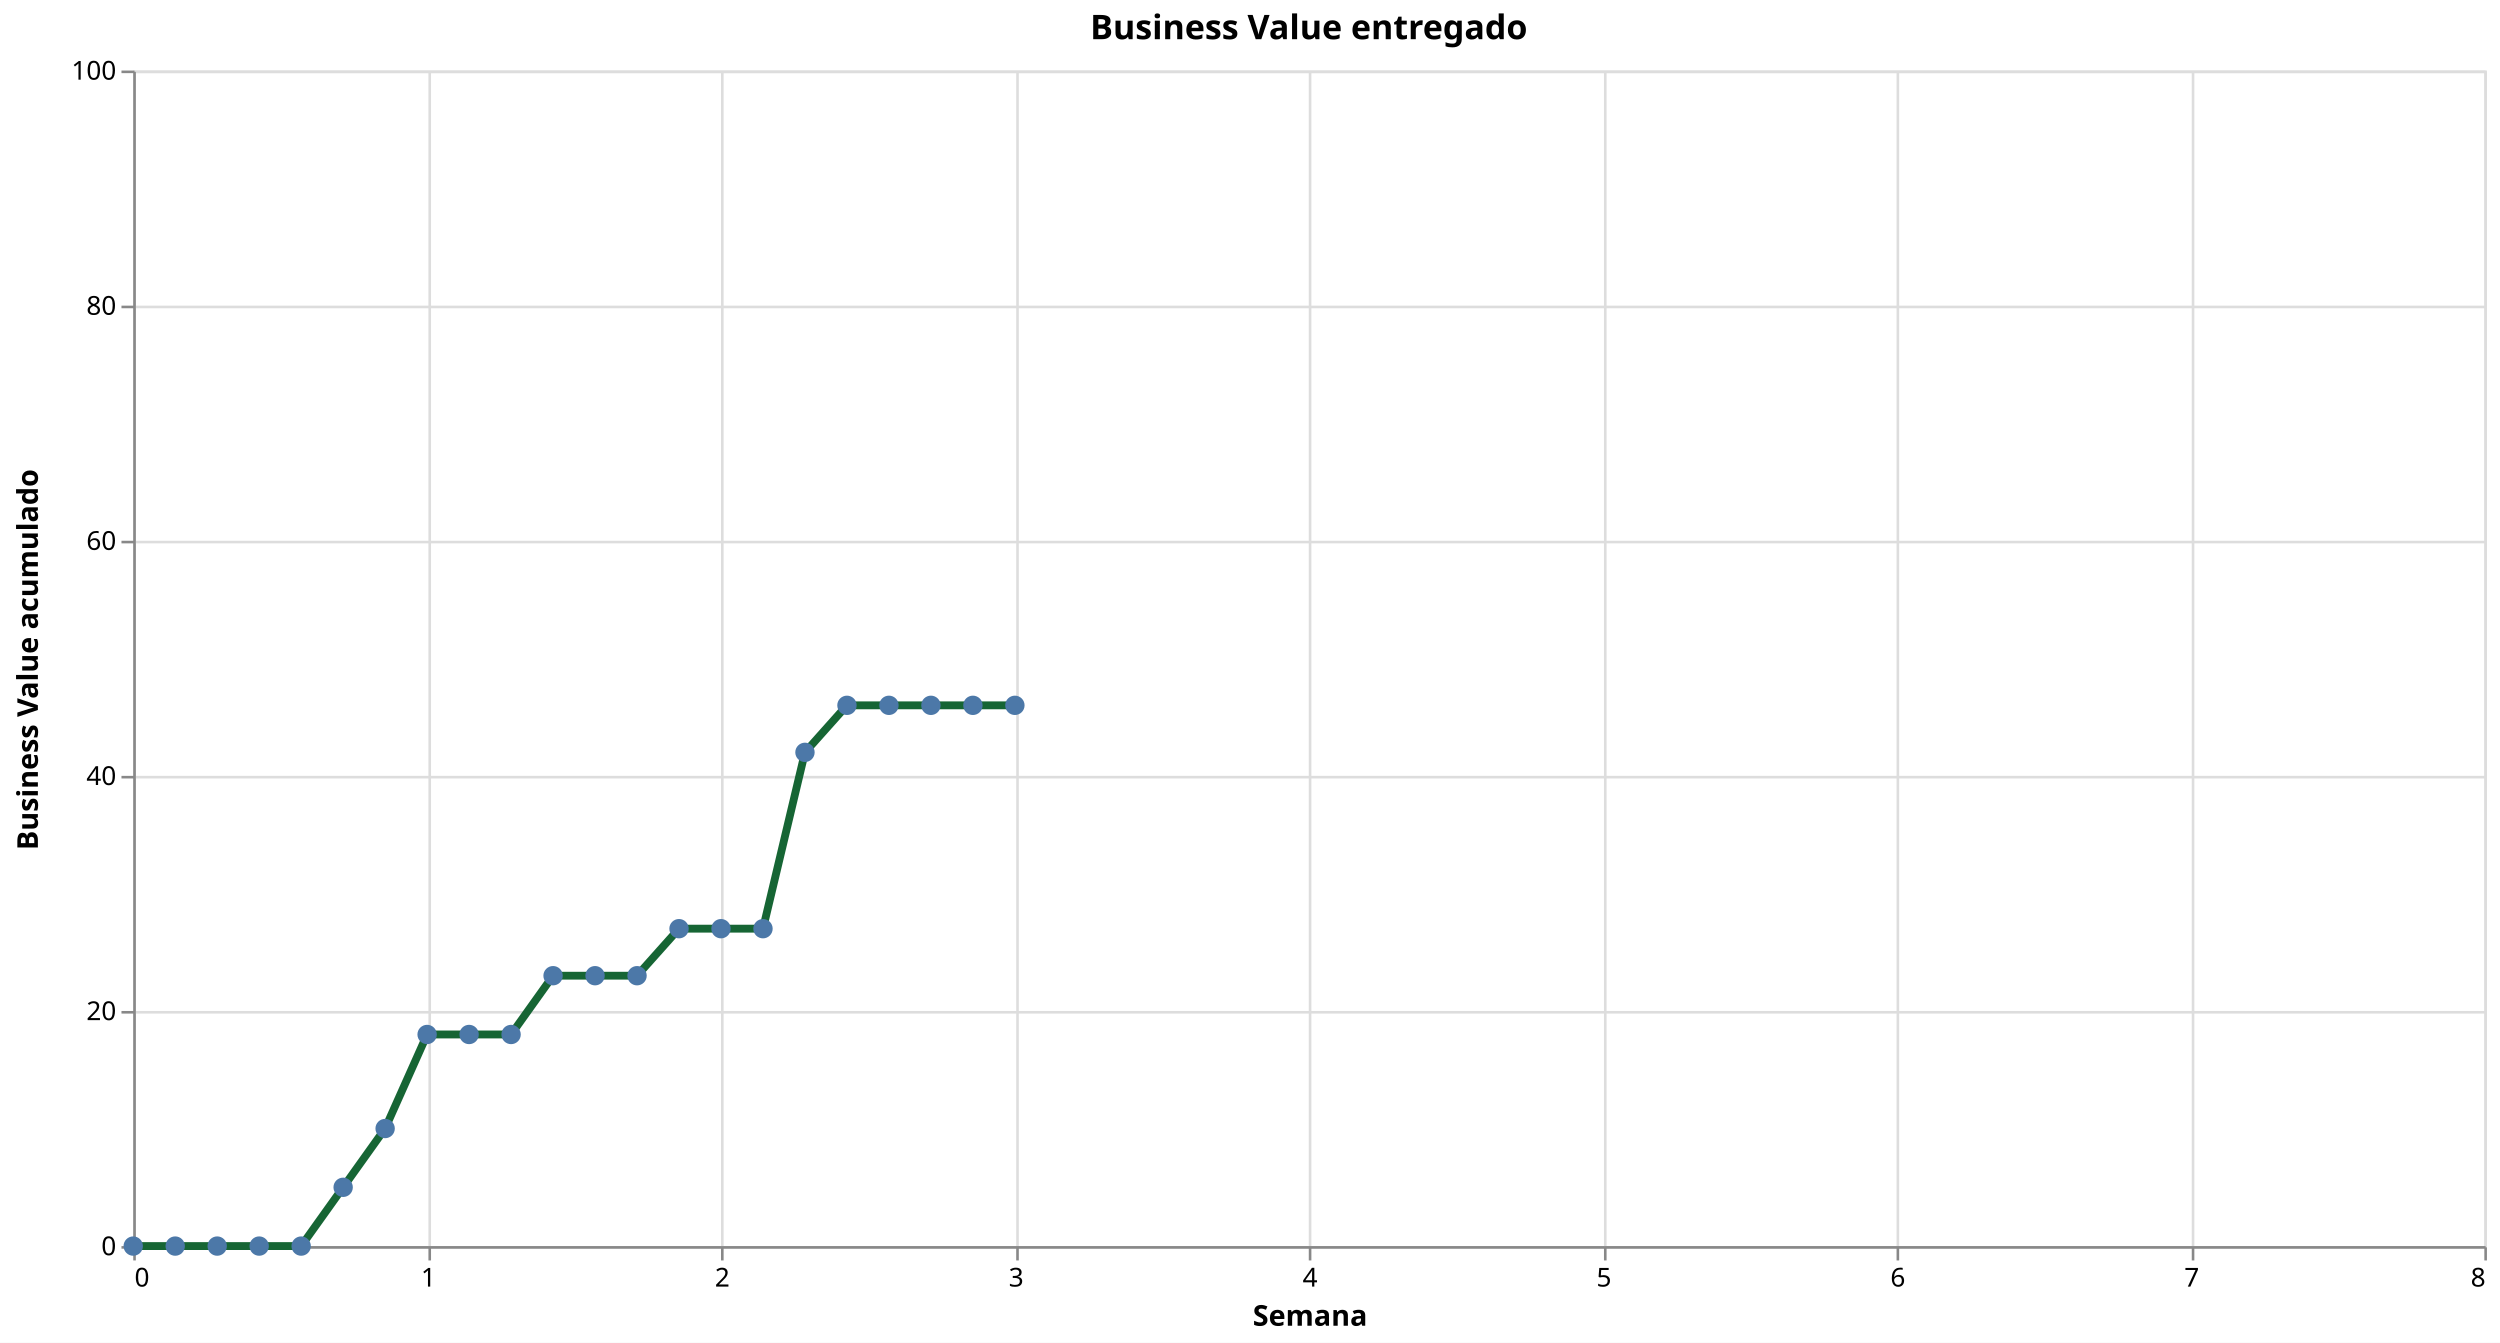
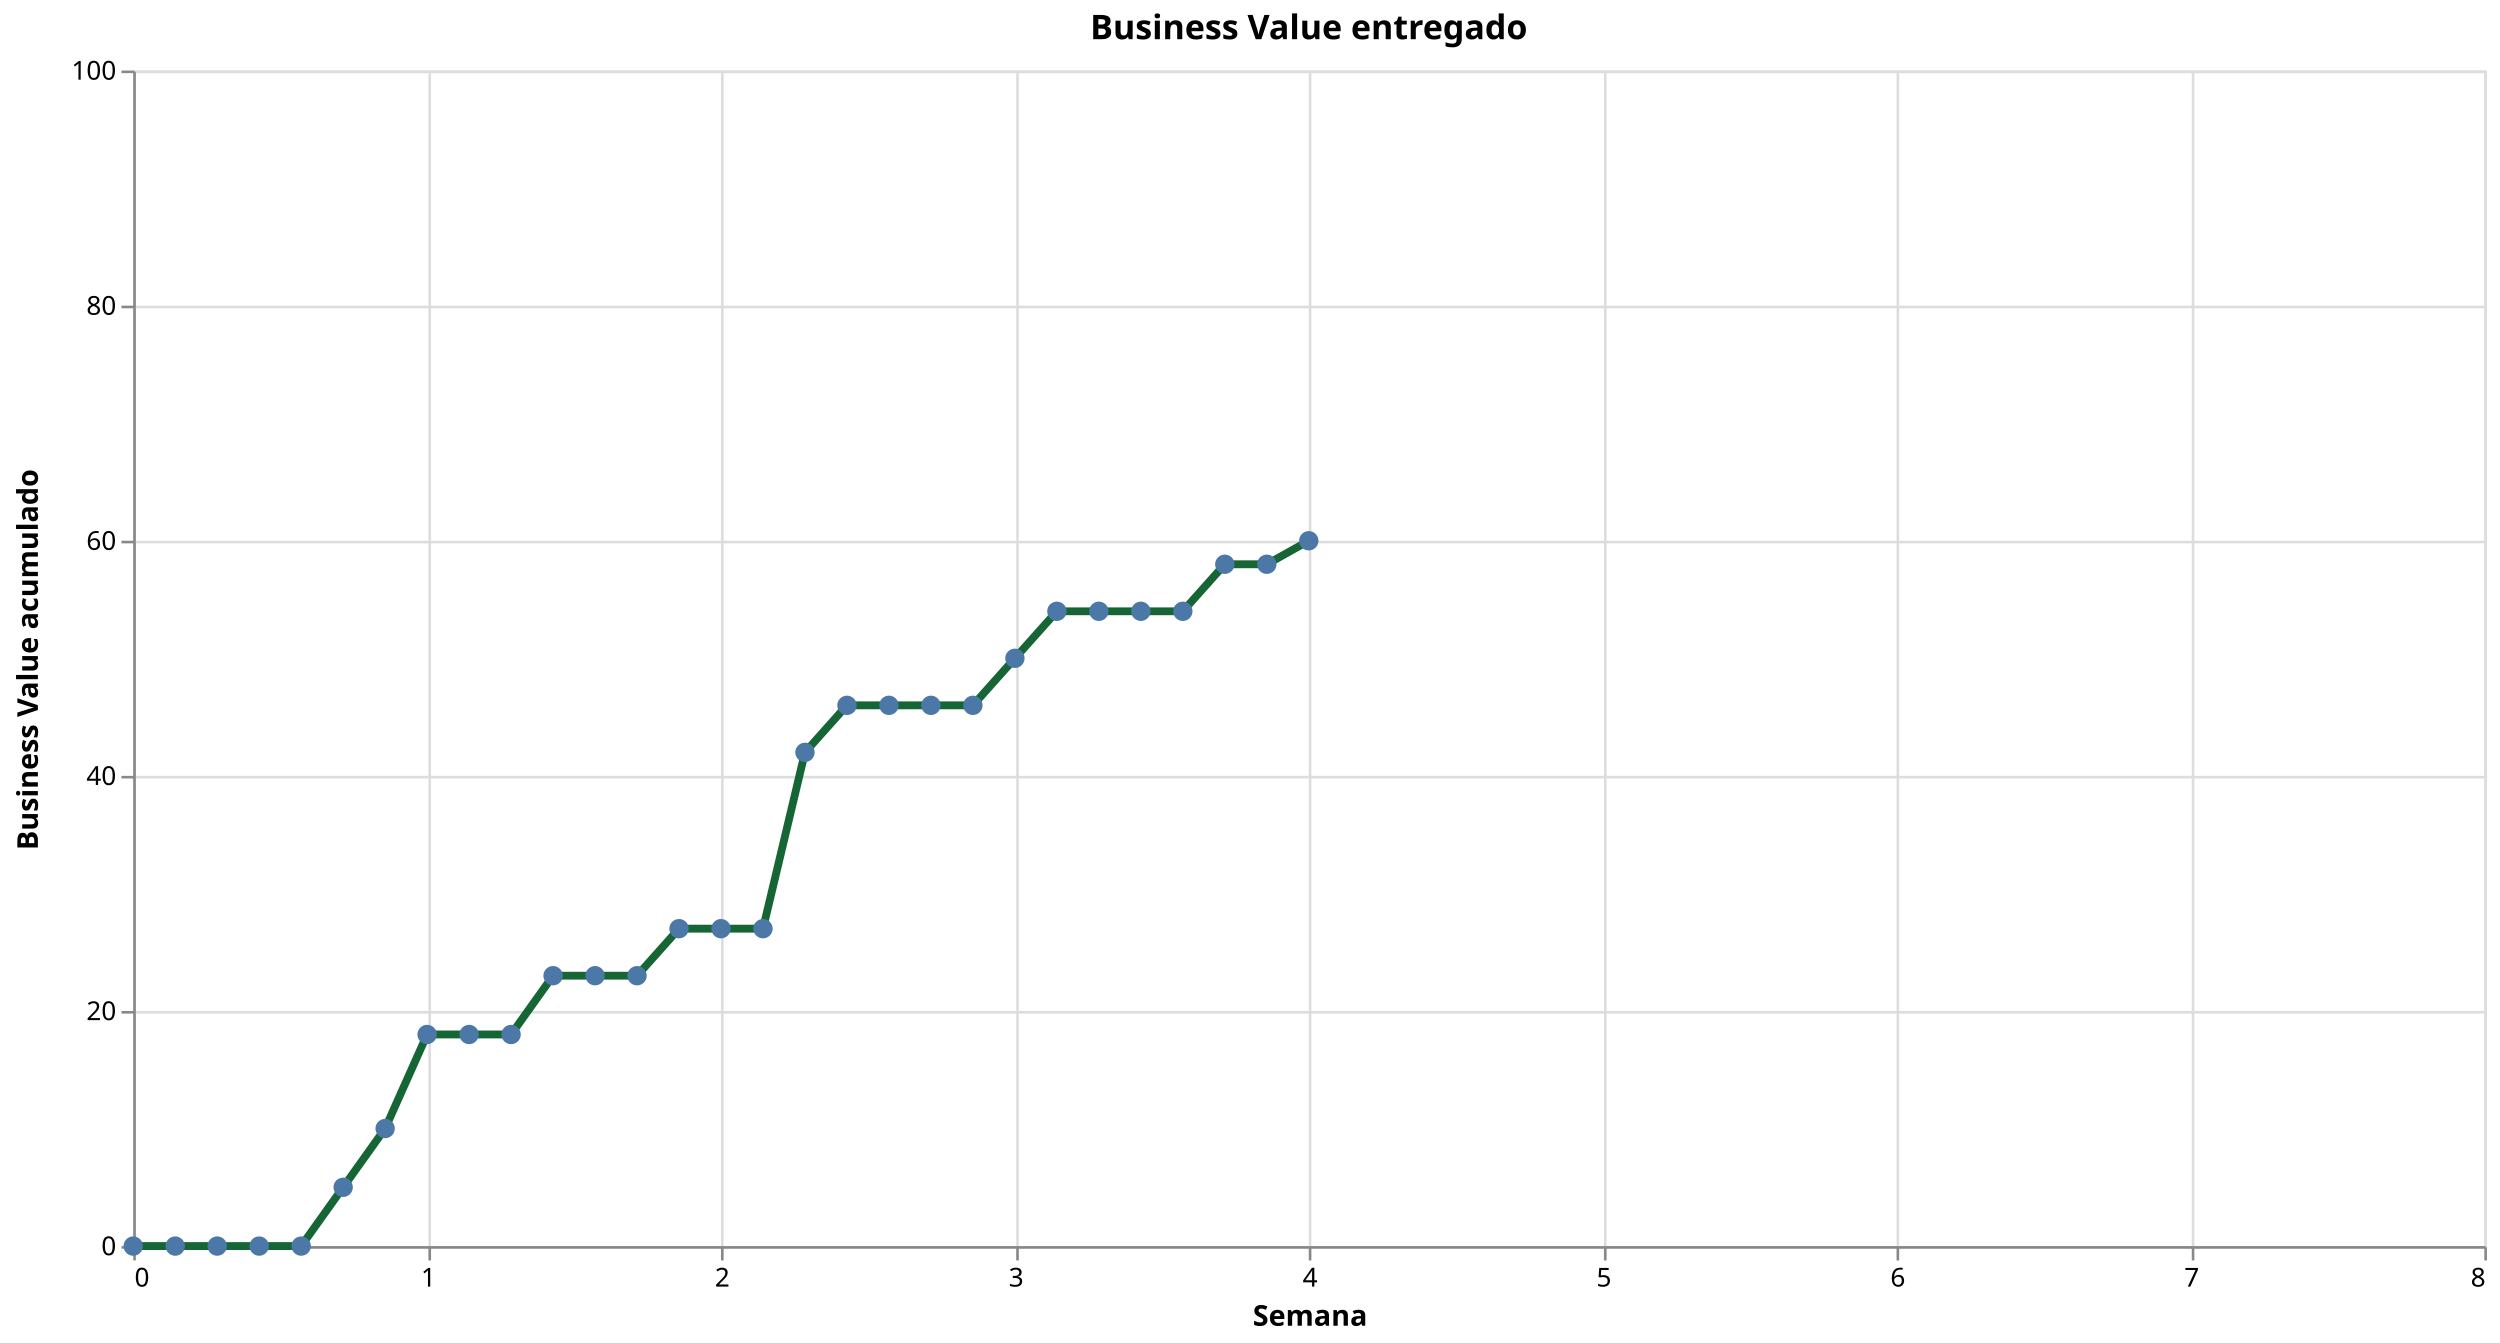
<svg xmlns="http://www.w3.org/2000/svg" version="1.1" class="marks" width="957" height="514" viewBox="0 0 957 514">
  <rect width="957" height="514" fill="white" />
  <g fill="none" stroke-miterlimit="4" transform="translate(51,27)">
    <g class="mark-group role-frame root" role="graphics-object" aria-roledescription="group mark container">
      <g transform="translate(0,0)">
        <path class="background" aria-hidden="true" d="M0.5,0.5h900v450h-900Z" stroke="#ddd" />
        <g>
          <g class="mark-group role-axis" aria-hidden="true">
            <g transform="translate(0.5,450.5)">
              <path class="background" aria-hidden="true" d="M0,0h0v0h0Z" pointer-events="none" />
              <g>
                <g class="mark-rule role-axis-grid" pointer-events="none">
                  <line transform="translate(0,-450)" x2="0" y2="450" stroke="#ddd" stroke-width="1" opacity="1" />
                  <line transform="translate(113,-450)" x2="0" y2="450" stroke="#ddd" stroke-width="1" opacity="1" />
                  <line transform="translate(225,-450)" x2="0" y2="450" stroke="#ddd" stroke-width="1" opacity="1" />
                  <line transform="translate(338,-450)" x2="0" y2="450" stroke="#ddd" stroke-width="1" opacity="1" />
                  <line transform="translate(450,-450)" x2="0" y2="450" stroke="#ddd" stroke-width="1" opacity="1" />
                  <line transform="translate(563,-450)" x2="0" y2="450" stroke="#ddd" stroke-width="1" opacity="1" />
                  <line transform="translate(675,-450)" x2="0" y2="450" stroke="#ddd" stroke-width="1" opacity="1" />
                  <line transform="translate(788,-450)" x2="0" y2="450" stroke="#ddd" stroke-width="1" opacity="1" />
                  <line transform="translate(900,-450)" x2="0" y2="450" stroke="#ddd" stroke-width="1" opacity="1" />
                </g>
              </g>
              <path class="foreground" aria-hidden="true" d="" pointer-events="none" display="none" />
            </g>
          </g>
          <g class="mark-group role-axis" aria-hidden="true">
            <g transform="translate(0.5,0.5)">
              <path class="background" aria-hidden="true" d="M0,0h0v0h0Z" pointer-events="none" />
              <g>
                <g class="mark-rule role-axis-grid" pointer-events="none">
                  <line transform="translate(0,450)" x2="900" y2="0" stroke="#ddd" stroke-width="1" opacity="1" />
                  <line transform="translate(0,360)" x2="900" y2="0" stroke="#ddd" stroke-width="1" opacity="1" />
                  <line transform="translate(0,270)" x2="900" y2="0" stroke="#ddd" stroke-width="1" opacity="1" />
                  <line transform="translate(0,180)" x2="900" y2="0" stroke="#ddd" stroke-width="1" opacity="1" />
                  <line transform="translate(0,90)" x2="900" y2="0" stroke="#ddd" stroke-width="1" opacity="1" />
                  <line transform="translate(0,0)" x2="900" y2="0" stroke="#ddd" stroke-width="1" opacity="1" />
                </g>
              </g>
              <path class="foreground" aria-hidden="true" d="" pointer-events="none" display="none" />
            </g>
          </g>
          <g class="mark-group role-axis" role="graphics-symbol" aria-roledescription="axis" aria-label="X-axis titled 'Semana' for a linear scale with values from 0 to 8">
            <g transform="translate(0.5,450.5)">
              <path class="background" aria-hidden="true" d="M0,0h0v0h0Z" pointer-events="none" />
              <g>
                <g class="mark-rule role-axis-tick" pointer-events="none">
                  <line transform="translate(0,0)" x2="0" y2="5" stroke="#888" stroke-width="1" opacity="1" />
                  <line transform="translate(113,0)" x2="0" y2="5" stroke="#888" stroke-width="1" opacity="1" />
                  <line transform="translate(225,0)" x2="0" y2="5" stroke="#888" stroke-width="1" opacity="1" />
                  <line transform="translate(338,0)" x2="0" y2="5" stroke="#888" stroke-width="1" opacity="1" />
                  <line transform="translate(450,0)" x2="0" y2="5" stroke="#888" stroke-width="1" opacity="1" />
                  <line transform="translate(563,0)" x2="0" y2="5" stroke="#888" stroke-width="1" opacity="1" />
                  <line transform="translate(675,0)" x2="0" y2="5" stroke="#888" stroke-width="1" opacity="1" />
                  <line transform="translate(788,0)" x2="0" y2="5" stroke="#888" stroke-width="1" opacity="1" />
                  <line transform="translate(900,0)" x2="0" y2="5" stroke="#888" stroke-width="1" opacity="1" />
                </g>
                <g class="mark-text role-axis-label" pointer-events="none">
                  <text text-anchor="start" transform="translate(0,15)" font-family="sans-serif" font-size="10px" fill="#000" opacity="1">0</text>
                  <text text-anchor="middle" transform="translate(112.5,15)" font-family="sans-serif" font-size="10px" fill="#000" opacity="1">1</text>
                  <text text-anchor="middle" transform="translate(225,15)" font-family="sans-serif" font-size="10px" fill="#000" opacity="1">2</text>
                  <text text-anchor="middle" transform="translate(337.5,15)" font-family="sans-serif" font-size="10px" fill="#000" opacity="1">3</text>
                  <text text-anchor="middle" transform="translate(450,15)" font-family="sans-serif" font-size="10px" fill="#000" opacity="1">4</text>
                  <text text-anchor="middle" transform="translate(562.5,15)" font-family="sans-serif" font-size="10px" fill="#000" opacity="1">5</text>
                  <text text-anchor="middle" transform="translate(675,15)" font-family="sans-serif" font-size="10px" fill="#000" opacity="1">6</text>
                  <text text-anchor="middle" transform="translate(787.5,15)" font-family="sans-serif" font-size="10px" fill="#000" opacity="1">7</text>
                  <text text-anchor="end" transform="translate(900,15)" font-family="sans-serif" font-size="10px" fill="#000" opacity="1">8</text>
                </g>
                <g class="mark-rule role-axis-domain" pointer-events="none">
                  <line transform="translate(0,0)" x2="900" y2="0" stroke="#888" stroke-width="1" opacity="1" />
                </g>
                <g class="mark-text role-axis-title" pointer-events="none">
                  <text text-anchor="middle" transform="translate(450,30)" font-family="sans-serif" font-size="11px" font-weight="bold" fill="#000" opacity="1">Semana</text>
                </g>
              </g>
              <path class="foreground" aria-hidden="true" d="" pointer-events="none" display="none" />
            </g>
          </g>
          <g class="mark-group role-axis" role="graphics-symbol" aria-roledescription="axis" aria-label="Y-axis titled 'Business Value acumulado' for a linear scale with values from 0 to 100">
            <g transform="translate(0.5,0.5)">
              <path class="background" aria-hidden="true" d="M0,0h0v0h0Z" pointer-events="none" />
              <g>
                <g class="mark-rule role-axis-tick" pointer-events="none">
                  <line transform="translate(0,450)" x2="-5" y2="0" stroke="#888" stroke-width="1" opacity="1" />
                  <line transform="translate(0,360)" x2="-5" y2="0" stroke="#888" stroke-width="1" opacity="1" />
                  <line transform="translate(0,270)" x2="-5" y2="0" stroke="#888" stroke-width="1" opacity="1" />
                  <line transform="translate(0,180)" x2="-5" y2="0" stroke="#888" stroke-width="1" opacity="1" />
                  <line transform="translate(0,90)" x2="-5" y2="0" stroke="#888" stroke-width="1" opacity="1" />
                  <line transform="translate(0,0)" x2="-5" y2="0" stroke="#888" stroke-width="1" opacity="1" />
                </g>
                <g class="mark-text role-axis-label" pointer-events="none">
                  <text text-anchor="end" transform="translate(-7,453)" font-family="sans-serif" font-size="10px" fill="#000" opacity="1">0</text>
                  <text text-anchor="end" transform="translate(-7,363)" font-family="sans-serif" font-size="10px" fill="#000" opacity="1">20</text>
                  <text text-anchor="end" transform="translate(-7,273)" font-family="sans-serif" font-size="10px" fill="#000" opacity="1">40</text>
                  <text text-anchor="end" transform="translate(-7,183)" font-family="sans-serif" font-size="10px" fill="#000" opacity="1">60</text>
                  <text text-anchor="end" transform="translate(-7,93)" font-family="sans-serif" font-size="10px" fill="#000" opacity="1">80</text>
                  <text text-anchor="end" transform="translate(-7,3)" font-family="sans-serif" font-size="10px" fill="#000" opacity="1">100</text>
                </g>
                <g class="mark-rule role-axis-domain" pointer-events="none">
                  <line transform="translate(0,450)" x2="0" y2="-450" stroke="#888" stroke-width="1" opacity="1" />
                </g>
                <g class="mark-text role-axis-title" pointer-events="none">
                  <text text-anchor="middle" transform="translate(-35,225) rotate(-90) translate(0,-2)" font-family="sans-serif" font-size="11px" font-weight="bold" fill="#000" opacity="1">Business Value acumulado</text>
                </g>
              </g>
              <path class="foreground" aria-hidden="true" d="" pointer-events="none" display="none" />
            </g>
          </g>
          <g class="mark-line role-mark layer_0_marks" role="graphics-object" aria-roledescription="line mark container">
-             <path aria-label="Semana: 0; Business Value acumulado: 0; Día: 0" role="graphics-symbol" aria-roledescription="line mark" d="M0,450L16.071,450L32.143,450L48.214,450L64.286,450L80.357,427.5L96.429,405L112.5,369L128.571,369L144.643,369L160.714,346.5L176.786,346.5L192.857,346.5L208.929,328.5L225,328.5L241.071,328.5L257.143,261L273.214,243L289.286,243L305.357,243L321.429,243L337.5,243" stroke="#166534" stroke-width="3" />
+             <path aria-label="Semana: 0; Business Value acumulado: 0; Día: 0" role="graphics-symbol" aria-roledescription="line mark" d="M0,450L16.071,450L32.143,450L48.214,450L64.286,450L80.357,427.5L96.429,405L112.5,369L128.571,369L144.643,369L160.714,346.5L176.786,346.5L192.857,346.5L208.929,328.5L225,328.5L241.071,328.5L257.143,261L273.214,243L289.286,243L305.357,243L321.429,243L337.5,225L353.571,207L369.643,207L385.714,207L401.786,207L417.857,189L433.929,189L450,180" stroke="#166534" stroke-width="3" />
          </g>
          <g class="mark-symbol role-mark layer_1_marks" role="graphics-object" aria-roledescription="symbol mark container">
            <path aria-label="Semana: 0; Business Value acumulado: 0; Día: 0" role="graphics-symbol" aria-roledescription="point" transform="translate(0,450)" d="M3.708,0A3.708,3.708,0,1,1,-3.708,0A3.708,3.708,0,1,1,3.708,0" fill="#4c78a8" stroke-width="2" opacity="1" />
            <path aria-label="Semana: 0; Business Value acumulado: 0; Día: 1" role="graphics-symbol" aria-roledescription="point" transform="translate(16.07143,450)" d="M3.708,0A3.708,3.708,0,1,1,-3.708,0A3.708,3.708,0,1,1,3.708,0" fill="#4c78a8" stroke-width="2" opacity="1" />
            <path aria-label="Semana: 0; Business Value acumulado: 0; Día: 2" role="graphics-symbol" aria-roledescription="point" transform="translate(32.14286,450)" d="M3.708,0A3.708,3.708,0,1,1,-3.708,0A3.708,3.708,0,1,1,3.708,0" fill="#4c78a8" stroke-width="2" opacity="1" />
            <path aria-label="Semana: 0; Business Value acumulado: 0; Día: 3" role="graphics-symbol" aria-roledescription="point" transform="translate(48.21429,450)" d="M3.708,0A3.708,3.708,0,1,1,-3.708,0A3.708,3.708,0,1,1,3.708,0" fill="#4c78a8" stroke-width="2" opacity="1" />
            <path aria-label="Semana: 1; Business Value acumulado: 0; Día: 4" role="graphics-symbol" aria-roledescription="point" transform="translate(64.28571,450)" d="M3.708,0A3.708,3.708,0,1,1,-3.708,0A3.708,3.708,0,1,1,3.708,0" fill="#4c78a8" stroke-width="2" opacity="1" />
            <path aria-label="Semana: 1; Business Value acumulado: 5; Día: 5" role="graphics-symbol" aria-roledescription="point" transform="translate(80.35714,427.5)" d="M3.708,0A3.708,3.708,0,1,1,-3.708,0A3.708,3.708,0,1,1,3.708,0" fill="#4c78a8" stroke-width="2" opacity="1" />
            <path aria-label="Semana: 1; Business Value acumulado: 10; Día: 6" role="graphics-symbol" aria-roledescription="point" transform="translate(96.42857,405)" d="M3.708,0A3.708,3.708,0,1,1,-3.708,0A3.708,3.708,0,1,1,3.708,0" fill="#4c78a8" stroke-width="2" opacity="1" />
            <path aria-label="Semana: 1; Business Value acumulado: 18; Día: 7" role="graphics-symbol" aria-roledescription="point" transform="translate(112.5,369)" d="M3.708,0A3.708,3.708,0,1,1,-3.708,0A3.708,3.708,0,1,1,3.708,0" fill="#4c78a8" stroke-width="2" opacity="1" />
            <path aria-label="Semana: 1; Business Value acumulado: 18; Día: 8" role="graphics-symbol" aria-roledescription="point" transform="translate(128.5714,369)" d="M3.708,0A3.708,3.708,0,1,1,-3.708,0A3.708,3.708,0,1,1,3.708,0" fill="#4c78a8" stroke-width="2" opacity="1" />
            <path aria-label="Semana: 1; Business Value acumulado: 18; Día: 9" role="graphics-symbol" aria-roledescription="point" transform="translate(144.6429,369)" d="M3.708,0A3.708,3.708,0,1,1,-3.708,0A3.708,3.708,0,1,1,3.708,0" fill="#4c78a8" stroke-width="2" opacity="1" />
            <path aria-label="Semana: 1; Business Value acumulado: 23; Día: 10" role="graphics-symbol" aria-roledescription="point" transform="translate(160.7143,346.5)" d="M3.708,0A3.708,3.708,0,1,1,-3.708,0A3.708,3.708,0,1,1,3.708,0" fill="#4c78a8" stroke-width="2" opacity="1" />
            <path aria-label="Semana: 2; Business Value acumulado: 23; Día: 11" role="graphics-symbol" aria-roledescription="point" transform="translate(176.7857,346.5)" d="M3.708,0A3.708,3.708,0,1,1,-3.708,0A3.708,3.708,0,1,1,3.708,0" fill="#4c78a8" stroke-width="2" opacity="1" />
            <path aria-label="Semana: 2; Business Value acumulado: 23; Día: 12" role="graphics-symbol" aria-roledescription="point" transform="translate(192.8571,346.5)" d="M3.708,0A3.708,3.708,0,1,1,-3.708,0A3.708,3.708,0,1,1,3.708,0" fill="#4c78a8" stroke-width="2" opacity="1" />
            <path aria-label="Semana: 2; Business Value acumulado: 27; Día: 13" role="graphics-symbol" aria-roledescription="point" transform="translate(208.9286,328.5)" d="M3.708,0A3.708,3.708,0,1,1,-3.708,0A3.708,3.708,0,1,1,3.708,0" fill="#4c78a8" stroke-width="2" opacity="1" />
            <path aria-label="Semana: 2; Business Value acumulado: 27; Día: 14" role="graphics-symbol" aria-roledescription="point" transform="translate(225,328.5)" d="M3.708,0A3.708,3.708,0,1,1,-3.708,0A3.708,3.708,0,1,1,3.708,0" fill="#4c78a8" stroke-width="2" opacity="1" />
            <path aria-label="Semana: 2; Business Value acumulado: 27; Día: 15" role="graphics-symbol" aria-roledescription="point" transform="translate(241.0714,328.5)" d="M3.708,0A3.708,3.708,0,1,1,-3.708,0A3.708,3.708,0,1,1,3.708,0" fill="#4c78a8" stroke-width="2" opacity="1" />
            <path aria-label="Semana: 2; Business Value acumulado: 42; Día: 16" role="graphics-symbol" aria-roledescription="point" transform="translate(257.1429,261)" d="M3.708,0A3.708,3.708,0,1,1,-3.708,0A3.708,3.708,0,1,1,3.708,0" fill="#4c78a8" stroke-width="2" opacity="1" />
            <path aria-label="Semana: 2; Business Value acumulado: 46; Día: 17" role="graphics-symbol" aria-roledescription="point" transform="translate(273.2143,243)" d="M3.708,0A3.708,3.708,0,1,1,-3.708,0A3.708,3.708,0,1,1,3.708,0" fill="#4c78a8" stroke-width="2" opacity="1" />
            <path aria-label="Semana: 3; Business Value acumulado: 46; Día: 18" role="graphics-symbol" aria-roledescription="point" transform="translate(289.2857,243)" d="M3.708,0A3.708,3.708,0,1,1,-3.708,0A3.708,3.708,0,1,1,3.708,0" fill="#4c78a8" stroke-width="2" opacity="1" />
            <path aria-label="Semana: 3; Business Value acumulado: 46; Día: 19" role="graphics-symbol" aria-roledescription="point" transform="translate(305.3571,243)" d="M3.708,0A3.708,3.708,0,1,1,-3.708,0A3.708,3.708,0,1,1,3.708,0" fill="#4c78a8" stroke-width="2" opacity="1" />
            <path aria-label="Semana: 3; Business Value acumulado: 46; Día: 20" role="graphics-symbol" aria-roledescription="point" transform="translate(321.4286,243)" d="M3.708,0A3.708,3.708,0,1,1,-3.708,0A3.708,3.708,0,1,1,3.708,0" fill="#4c78a8" stroke-width="2" opacity="1" />
-             <path aria-label="Semana: 3; Business Value acumulado: 46; Día: 21" role="graphics-symbol" aria-roledescription="point" transform="translate(337.5,243)" d="M3.708,0A3.708,3.708,0,1,1,-3.708,0A3.708,3.708,0,1,1,3.708,0" fill="#4c78a8" stroke-width="2" opacity="1" />
+             <path aria-label="Semana: 3; Business Value acumulado: 50; Día: 21" role="graphics-symbol" aria-roledescription="point" transform="translate(337.5,225)" d="M3.708,0A3.708,3.708,0,1,1,-3.708,0A3.708,3.708,0,1,1,3.708,0" fill="#4c78a8" stroke-width="2" opacity="1" />
+             <path aria-label="Semana: 3; Business Value acumulado: 54; Día: 22" role="graphics-symbol" aria-roledescription="point" transform="translate(353.5714,207)" d="M3.708,0A3.708,3.708,0,1,1,-3.708,0A3.708,3.708,0,1,1,3.708,0" fill="#4c78a8" stroke-width="2" opacity="1" />
+             <path aria-label="Semana: 3; Business Value acumulado: 54; Día: 23" role="graphics-symbol" aria-roledescription="point" transform="translate(369.6429,207)" d="M3.708,0A3.708,3.708,0,1,1,-3.708,0A3.708,3.708,0,1,1,3.708,0" fill="#4c78a8" stroke-width="2" opacity="1" />
+             <path aria-label="Semana: 3; Business Value acumulado: 54; Día: 24" role="graphics-symbol" aria-roledescription="point" transform="translate(385.7143,207)" d="M3.708,0A3.708,3.708,0,1,1,-3.708,0A3.708,3.708,0,1,1,3.708,0" fill="#4c78a8" stroke-width="2" opacity="1" />
+             <path aria-label="Semana: 4; Business Value acumulado: 54; Día: 25" role="graphics-symbol" aria-roledescription="point" transform="translate(401.7857,207)" d="M3.708,0A3.708,3.708,0,1,1,-3.708,0A3.708,3.708,0,1,1,3.708,0" fill="#4c78a8" stroke-width="2" opacity="1" />
+             <path aria-label="Semana: 4; Business Value acumulado: 58; Día: 26" role="graphics-symbol" aria-roledescription="point" transform="translate(417.8571,189)" d="M3.708,0A3.708,3.708,0,1,1,-3.708,0A3.708,3.708,0,1,1,3.708,0" fill="#4c78a8" stroke-width="2" opacity="1" />
+             <path aria-label="Semana: 4; Business Value acumulado: 58; Día: 27" role="graphics-symbol" aria-roledescription="point" transform="translate(433.9286,189)" d="M3.708,0A3.708,3.708,0,1,1,-3.708,0A3.708,3.708,0,1,1,3.708,0" fill="#4c78a8" stroke-width="2" opacity="1" />
+             <path aria-label="Semana: 4; Business Value acumulado: 60; Día: 28" role="graphics-symbol" aria-roledescription="point" transform="translate(450,180)" d="M3.708,0A3.708,3.708,0,1,1,-3.708,0A3.708,3.708,0,1,1,3.708,0" fill="#4c78a8" stroke-width="2" opacity="1" />
          </g>
          <g class="mark-group role-title">
            <g transform="translate(450,-22)">
              <path class="background" aria-hidden="true" d="M0,0h0v0h0Z" pointer-events="none" />
              <g>
                <g class="mark-text role-title-text" role="graphics-symbol" aria-roledescription="title" aria-label="Title text 'Business Value entregado'" pointer-events="none">
                  <text text-anchor="middle" transform="translate(0,10)" font-family="sans-serif" font-size="13px" font-weight="bold" fill="#000" opacity="1">Business Value entregado</text>
                </g>
              </g>
              <path class="foreground" aria-hidden="true" d="" pointer-events="none" display="none" />
            </g>
          </g>
        </g>
        <path class="foreground" aria-hidden="true" d="" display="none" />
      </g>
    </g>
  </g>
</svg>
